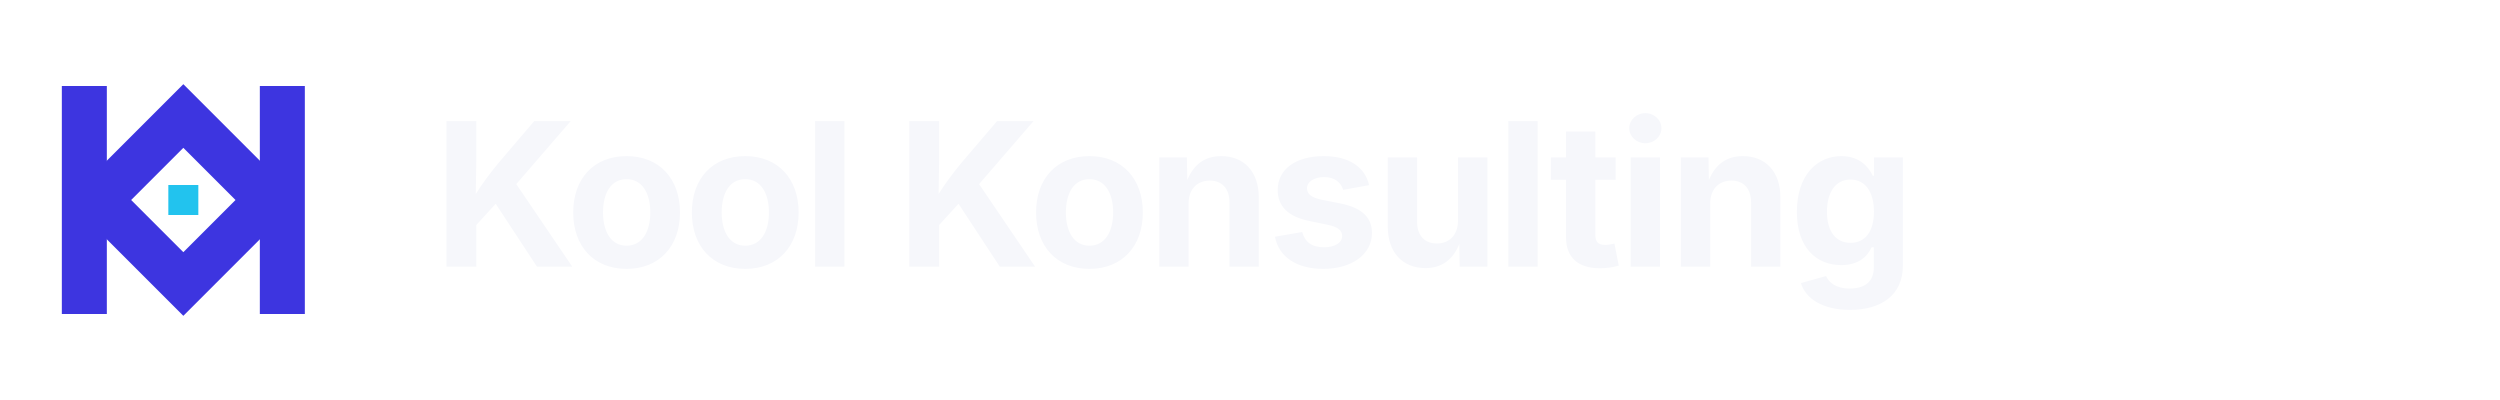
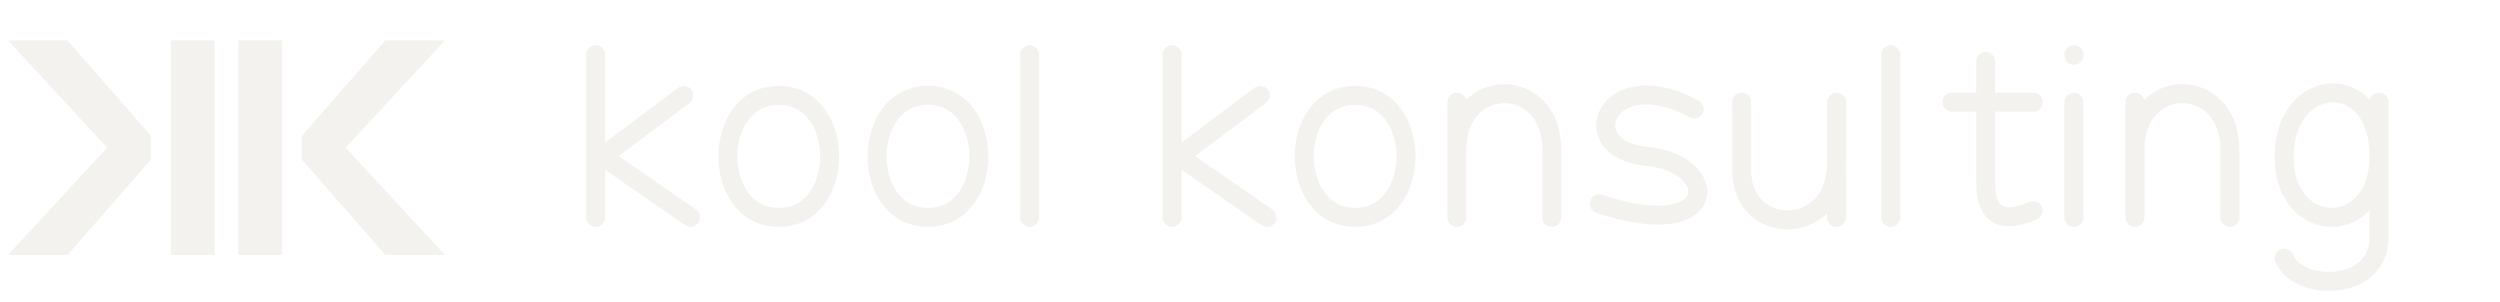
- <svg xmlns="http://www.w3.org/2000/svg" viewBox="0 0 300 48" width="300" height="48">
-   <g transform="translate(4, 6) scale(0.36)">
-     <g fill="none" stroke="#3D35E0" stroke-width="15" stroke-linejoin="miter" stroke-miterlimit="10">
-       <path d="M17 12V88M83 12V88" stroke-linecap="butt" />
-       <path d="M22 50L50 22L78 50L50 78Z" stroke-linecap="butt" />
+ <svg xmlns="http://www.w3.org/2000/svg" viewBox="0 0 365 44" width="365" height="44">
+   <g color="#F3F2EE">
+     <g fill="currentColor" transform="translate(0 3) scale(.58)">
+       <path d="M43 5h11v54H43zM38 29 17 5H2l25 27L2 59h15l21-24zM60 5h11v54H60zM76 29 97 5h15L87 32l25 27H97L76 35z" />
    </g>
-     <rect x="45" y="45" width="10" height="10" fill="#22C3EE" />
+     <g transform="translate(84 6) scale(0.99)" fill="none" stroke="currentColor" stroke-width="2.8" stroke-linecap="round" stroke-linejoin="round">
+       <path transform="translate(0 0)" d="M3 2v24M16 8 4 17l13 9" />
+       <path transform="translate(20 0)" d="M10 8C0 8 0 26 10 26S20 8 10 8Z" />
+       <path transform="translate(42 0)" d="M10 8C0 8 0 26 10 26S20 8 10 8Z" />
+       <path transform="translate(64 0)" d="M3 2v24" />
+       <path transform="translate(85 0)" d="M3 2v24M16 8 4 17l13 9" />
+       <path transform="translate(105 0)" d="M10 8C0 8 0 26 10 26S20 8 10 8Z" />
+       <path transform="translate(127 0)" d="M3 26V9m0 7c0-11 14-11 14 0v10" />
+       <path transform="translate(149 0)" d="M16 10C3 3-2 16 9 17s11 13-7 7" />
+       <path transform="translate(169 0)" d="M3 9v10c0 10 14 10 14-1V9m0 10v7" />
+       <path transform="translate(191 0)" d="M3 2v24" />
+       <path transform="translate(202 0)" d="M6 3v18q0 7 7 4M1 9h12" />
+       <path transform="translate(217 0)" d="M4 9v17M4 2v.1" />
+       <path transform="translate(227 0)" d="M3 26V9m0 7c0-11 14-11 14 0v10" />
+       <path transform="translate(249 0)" d="M17 9v20c0 8-12 8-14 3M17 17C17 4 3 5 3 17s14 12 14 0" />
+     </g>
  </g>
-   <text x="52" y="32" font-family="'Anek Latin', system-ui, -apple-system, sans-serif" font-size="24" font-weight="700" letter-spacing="-0.02em" fill="#F6F7FB">Kool Konsulting</text>
</svg>
